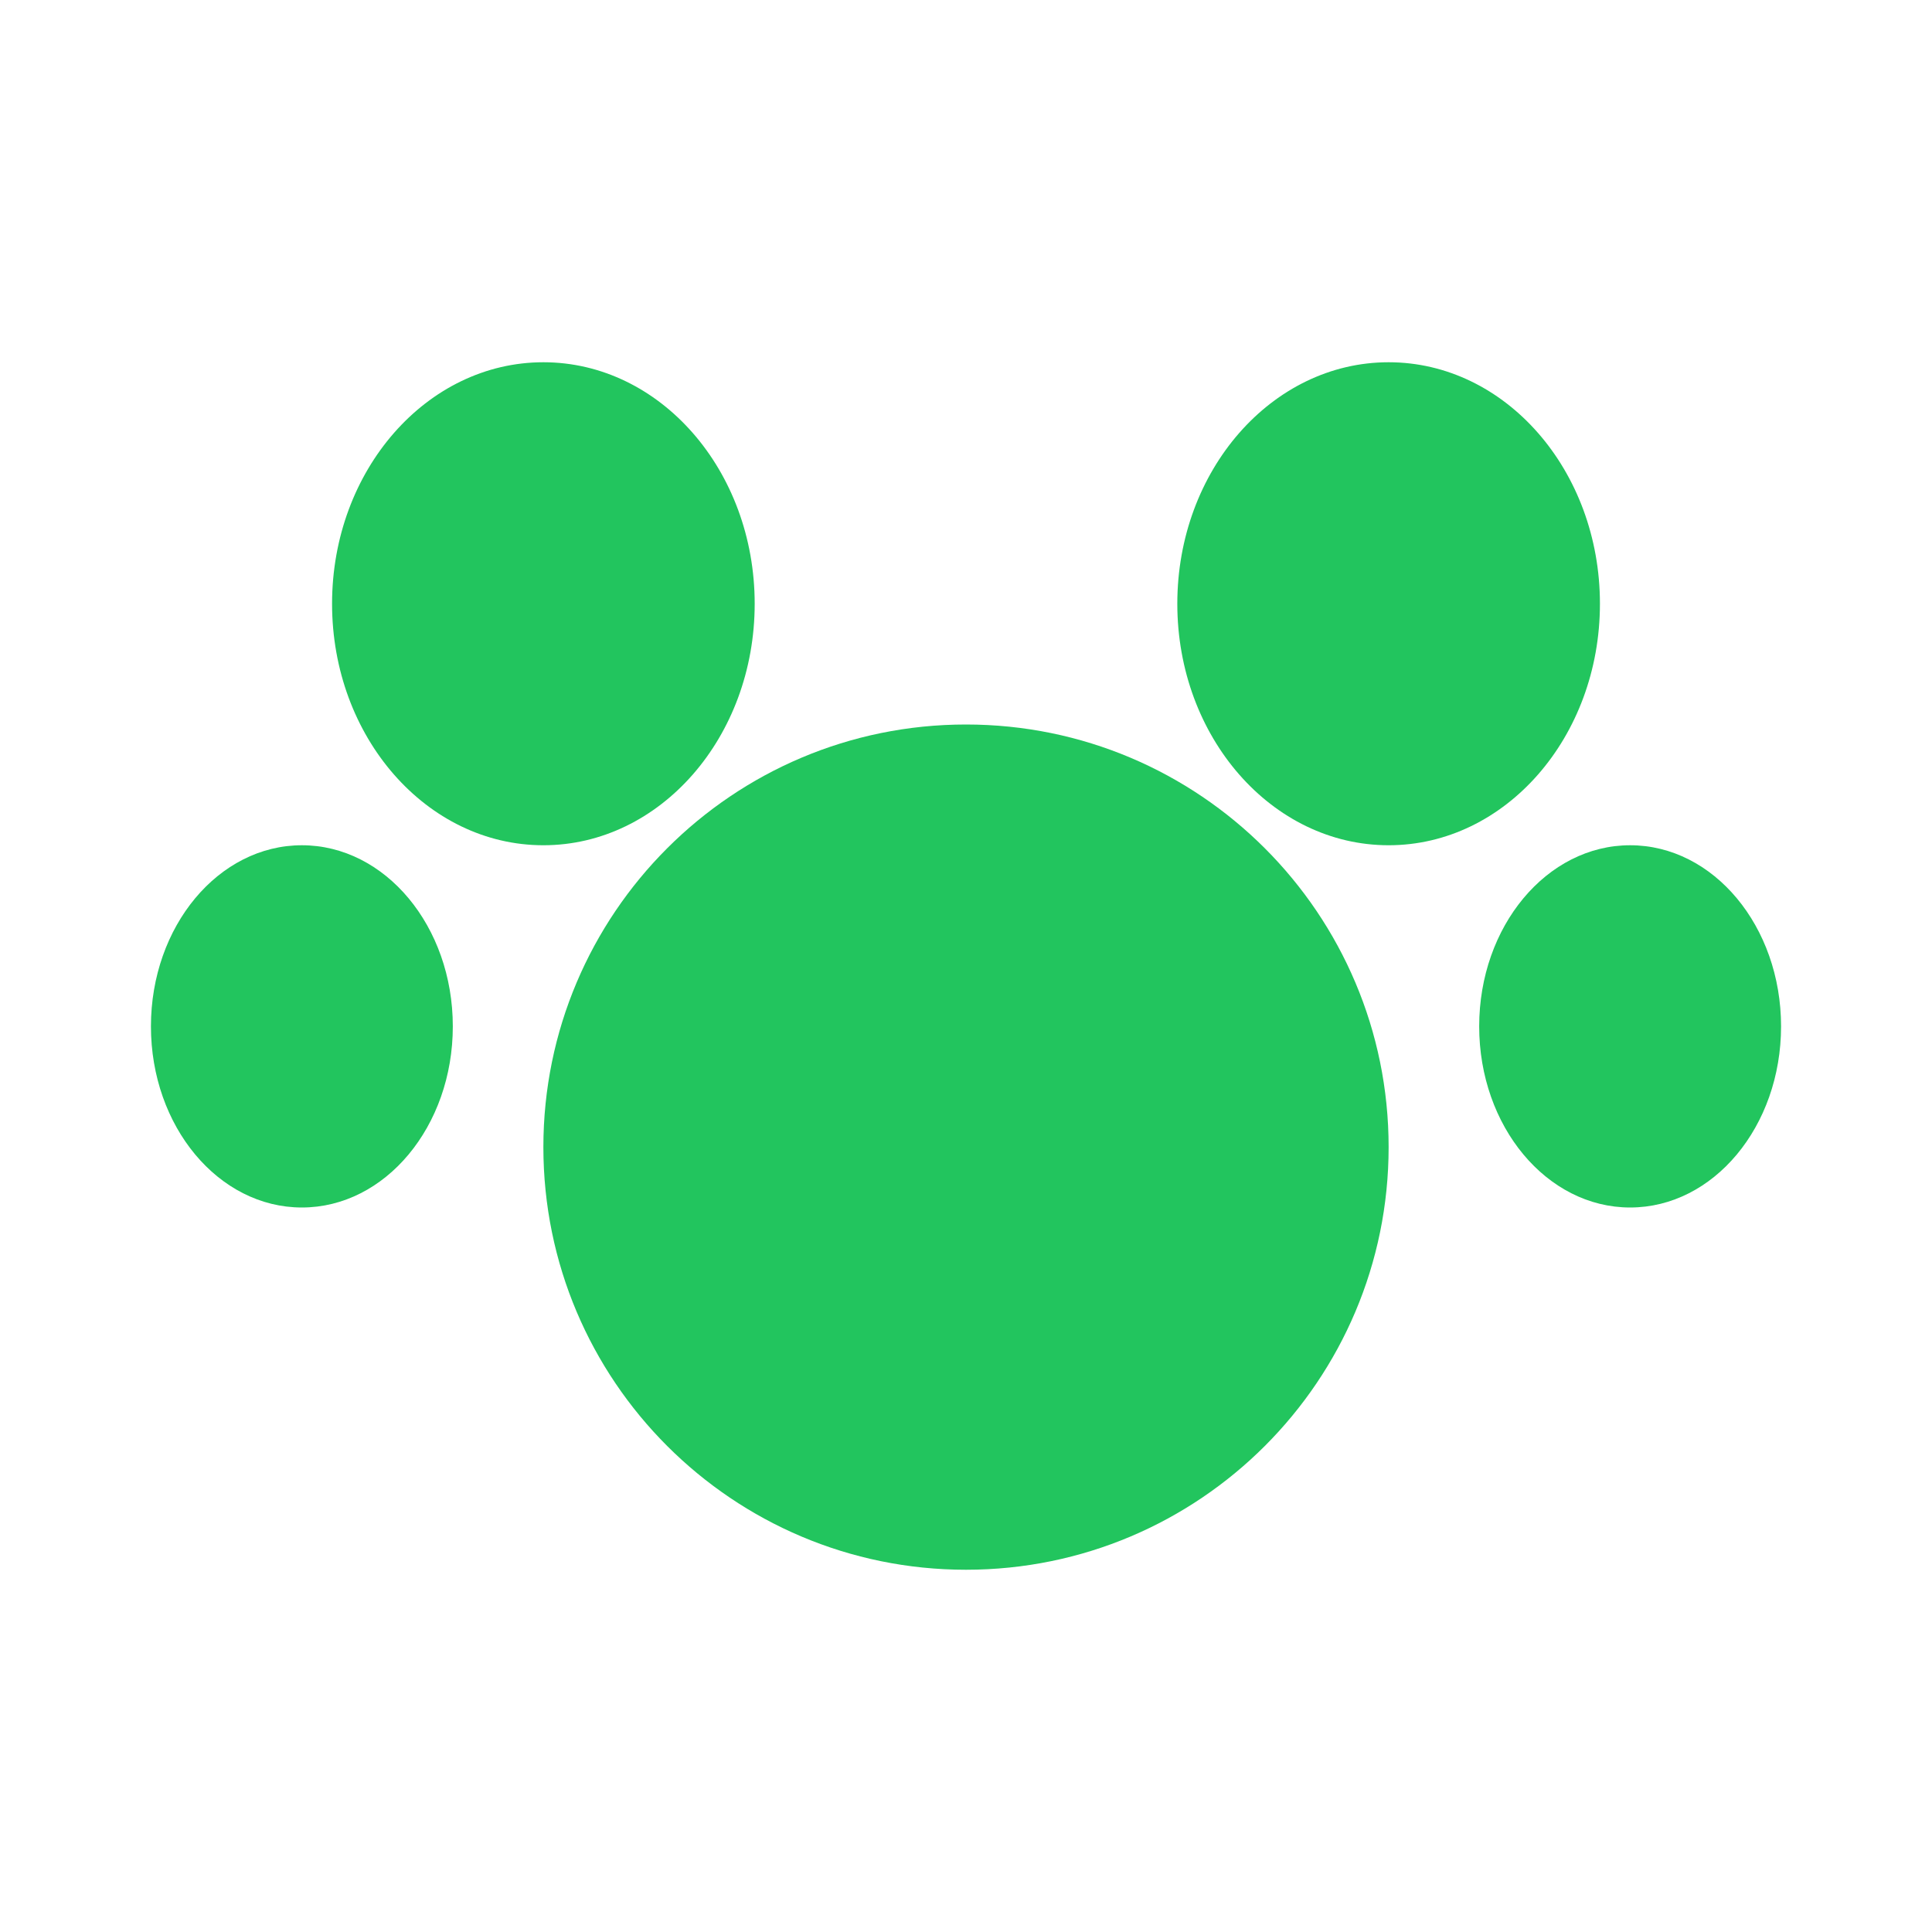
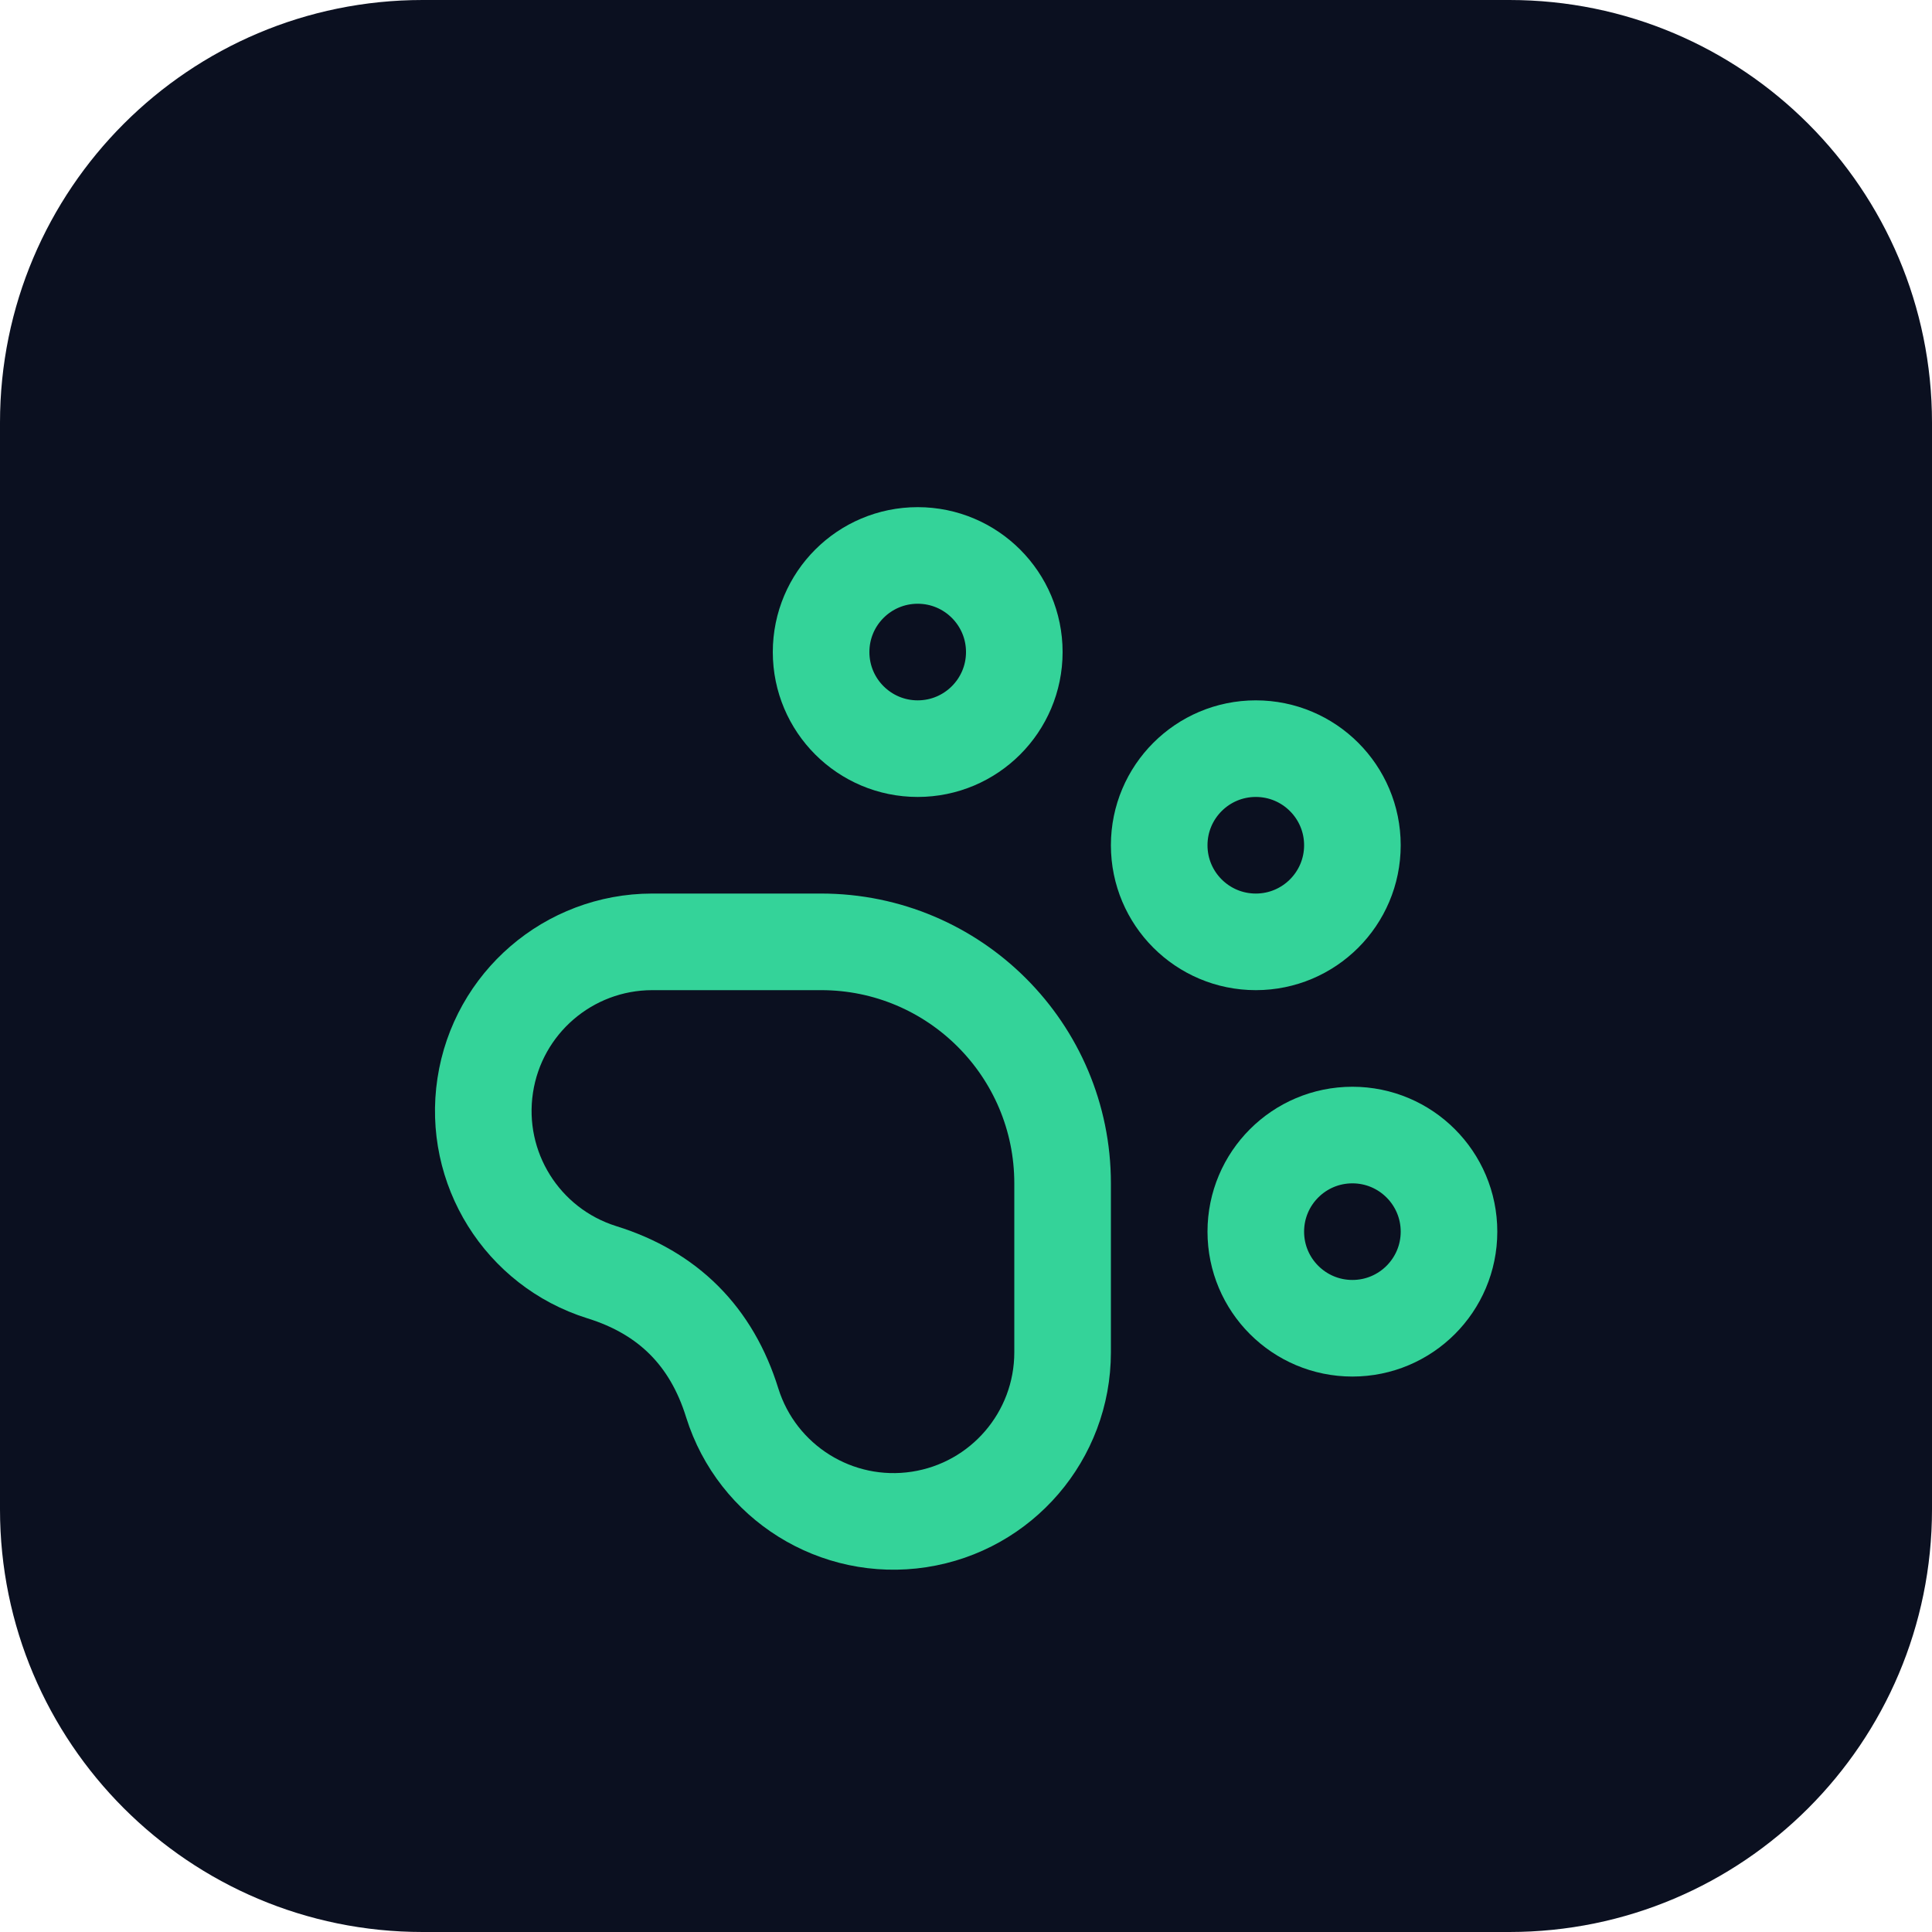
<svg xmlns="http://www.w3.org/2000/svg" viewBox="0 0 64 64">
-   <circle cx="32" cy="38" r="14" fill="#22c55e" />
-   <ellipse cx="18" cy="20" rx="7" ry="8" fill="#22c55e" />
-   <ellipse cx="46" cy="20" rx="7" ry="8" fill="#22c55e" />
-   <ellipse cx="10" cy="34" rx="5" ry="6" fill="#22c55e" />
-   <ellipse cx="54" cy="34" rx="5" ry="6" fill="#22c55e" />
+   <rect x="0" y="0" width="64" height="64" rx="14" fill="#0b1020" />
+   <g transform="translate(12.8 15.2) scale(1.6)" fill="none" stroke="#34d399" stroke-width="2" stroke-linecap="round" stroke-linejoin="round">
+     <circle cx="11" cy="4" r="2" />
+     <circle cx="18" cy="8" r="2" />
+     <circle cx="20" cy="16" r="2" />
+     <path d="M9 10a5 5 0 0 1 5 5v3.5a3.5 3.5 0 0 1-6.84 1.045Q6.52 17.48 4.46 16.84A3.5 3.5 0 0 1 5.5 10Z" />
+   </g>
</svg>
